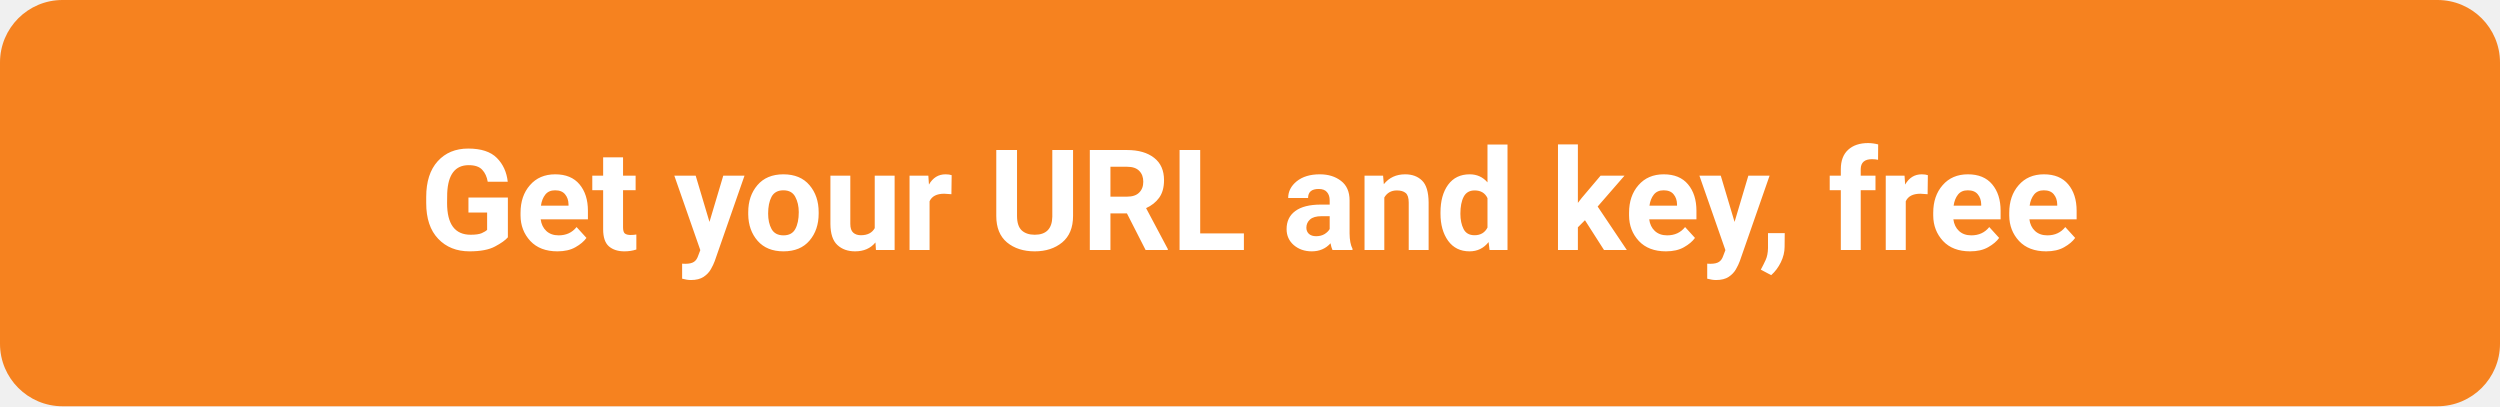
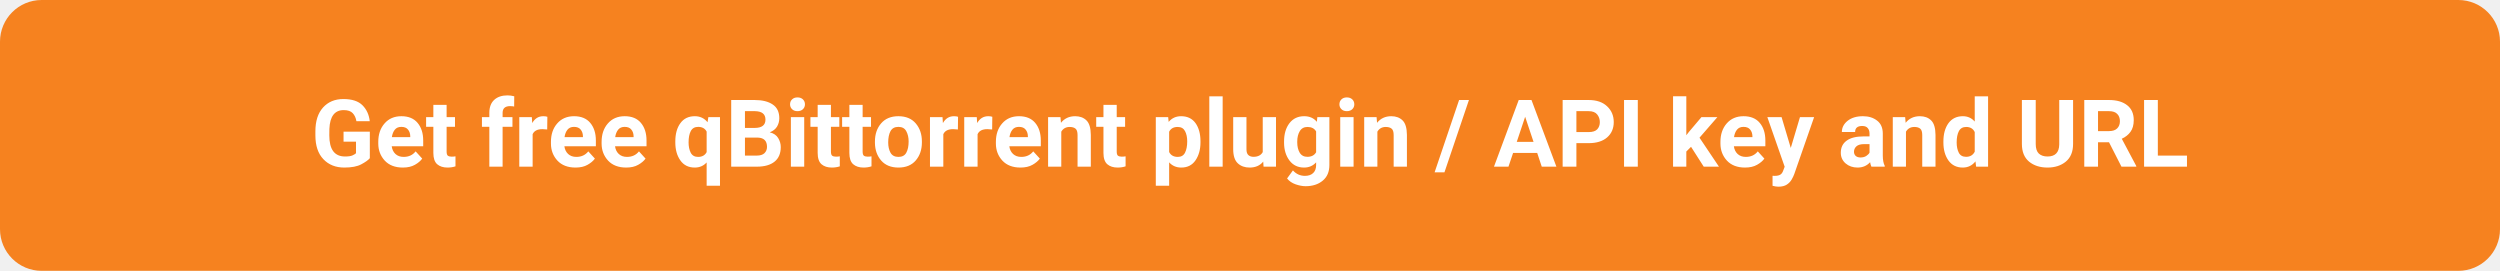
- <svg xmlns="http://www.w3.org/2000/svg" width="320" height="52" viewBox="0 0 320 52" role="img" aria-label="Get your URL and key, free">
-   <rect width="320" height="52" rx="8" fill="#f6821f" />
-   <text x="160" y="32" text-anchor="middle" fill="#ffffff" font-size="18" font-weight="600" font-family="-apple-system, BlinkMacSystemFont, 'Segoe UI', Roboto, Helvetica, Arial, sans-serif">Get your URL and key, free</text>
+ <svg xmlns="http://www.w3.org/2000/svg" width="480" height="52" viewBox="0 0 480 52" role="img" aria-label="Get free qBittorrent plugin / API key and URL">
+   <rect width="480" height="52" rx="8" fill="#f6821f" />
+   <text x="240" y="32" text-anchor="middle" fill="#ffffff" font-size="18" font-weight="600" font-family="-apple-system, BlinkMacSystemFont, 'Segoe UI', Roboto, Helvetica, Arial, sans-serif">Get free qBittorrent plugin / API key and URL</text>
</svg>
